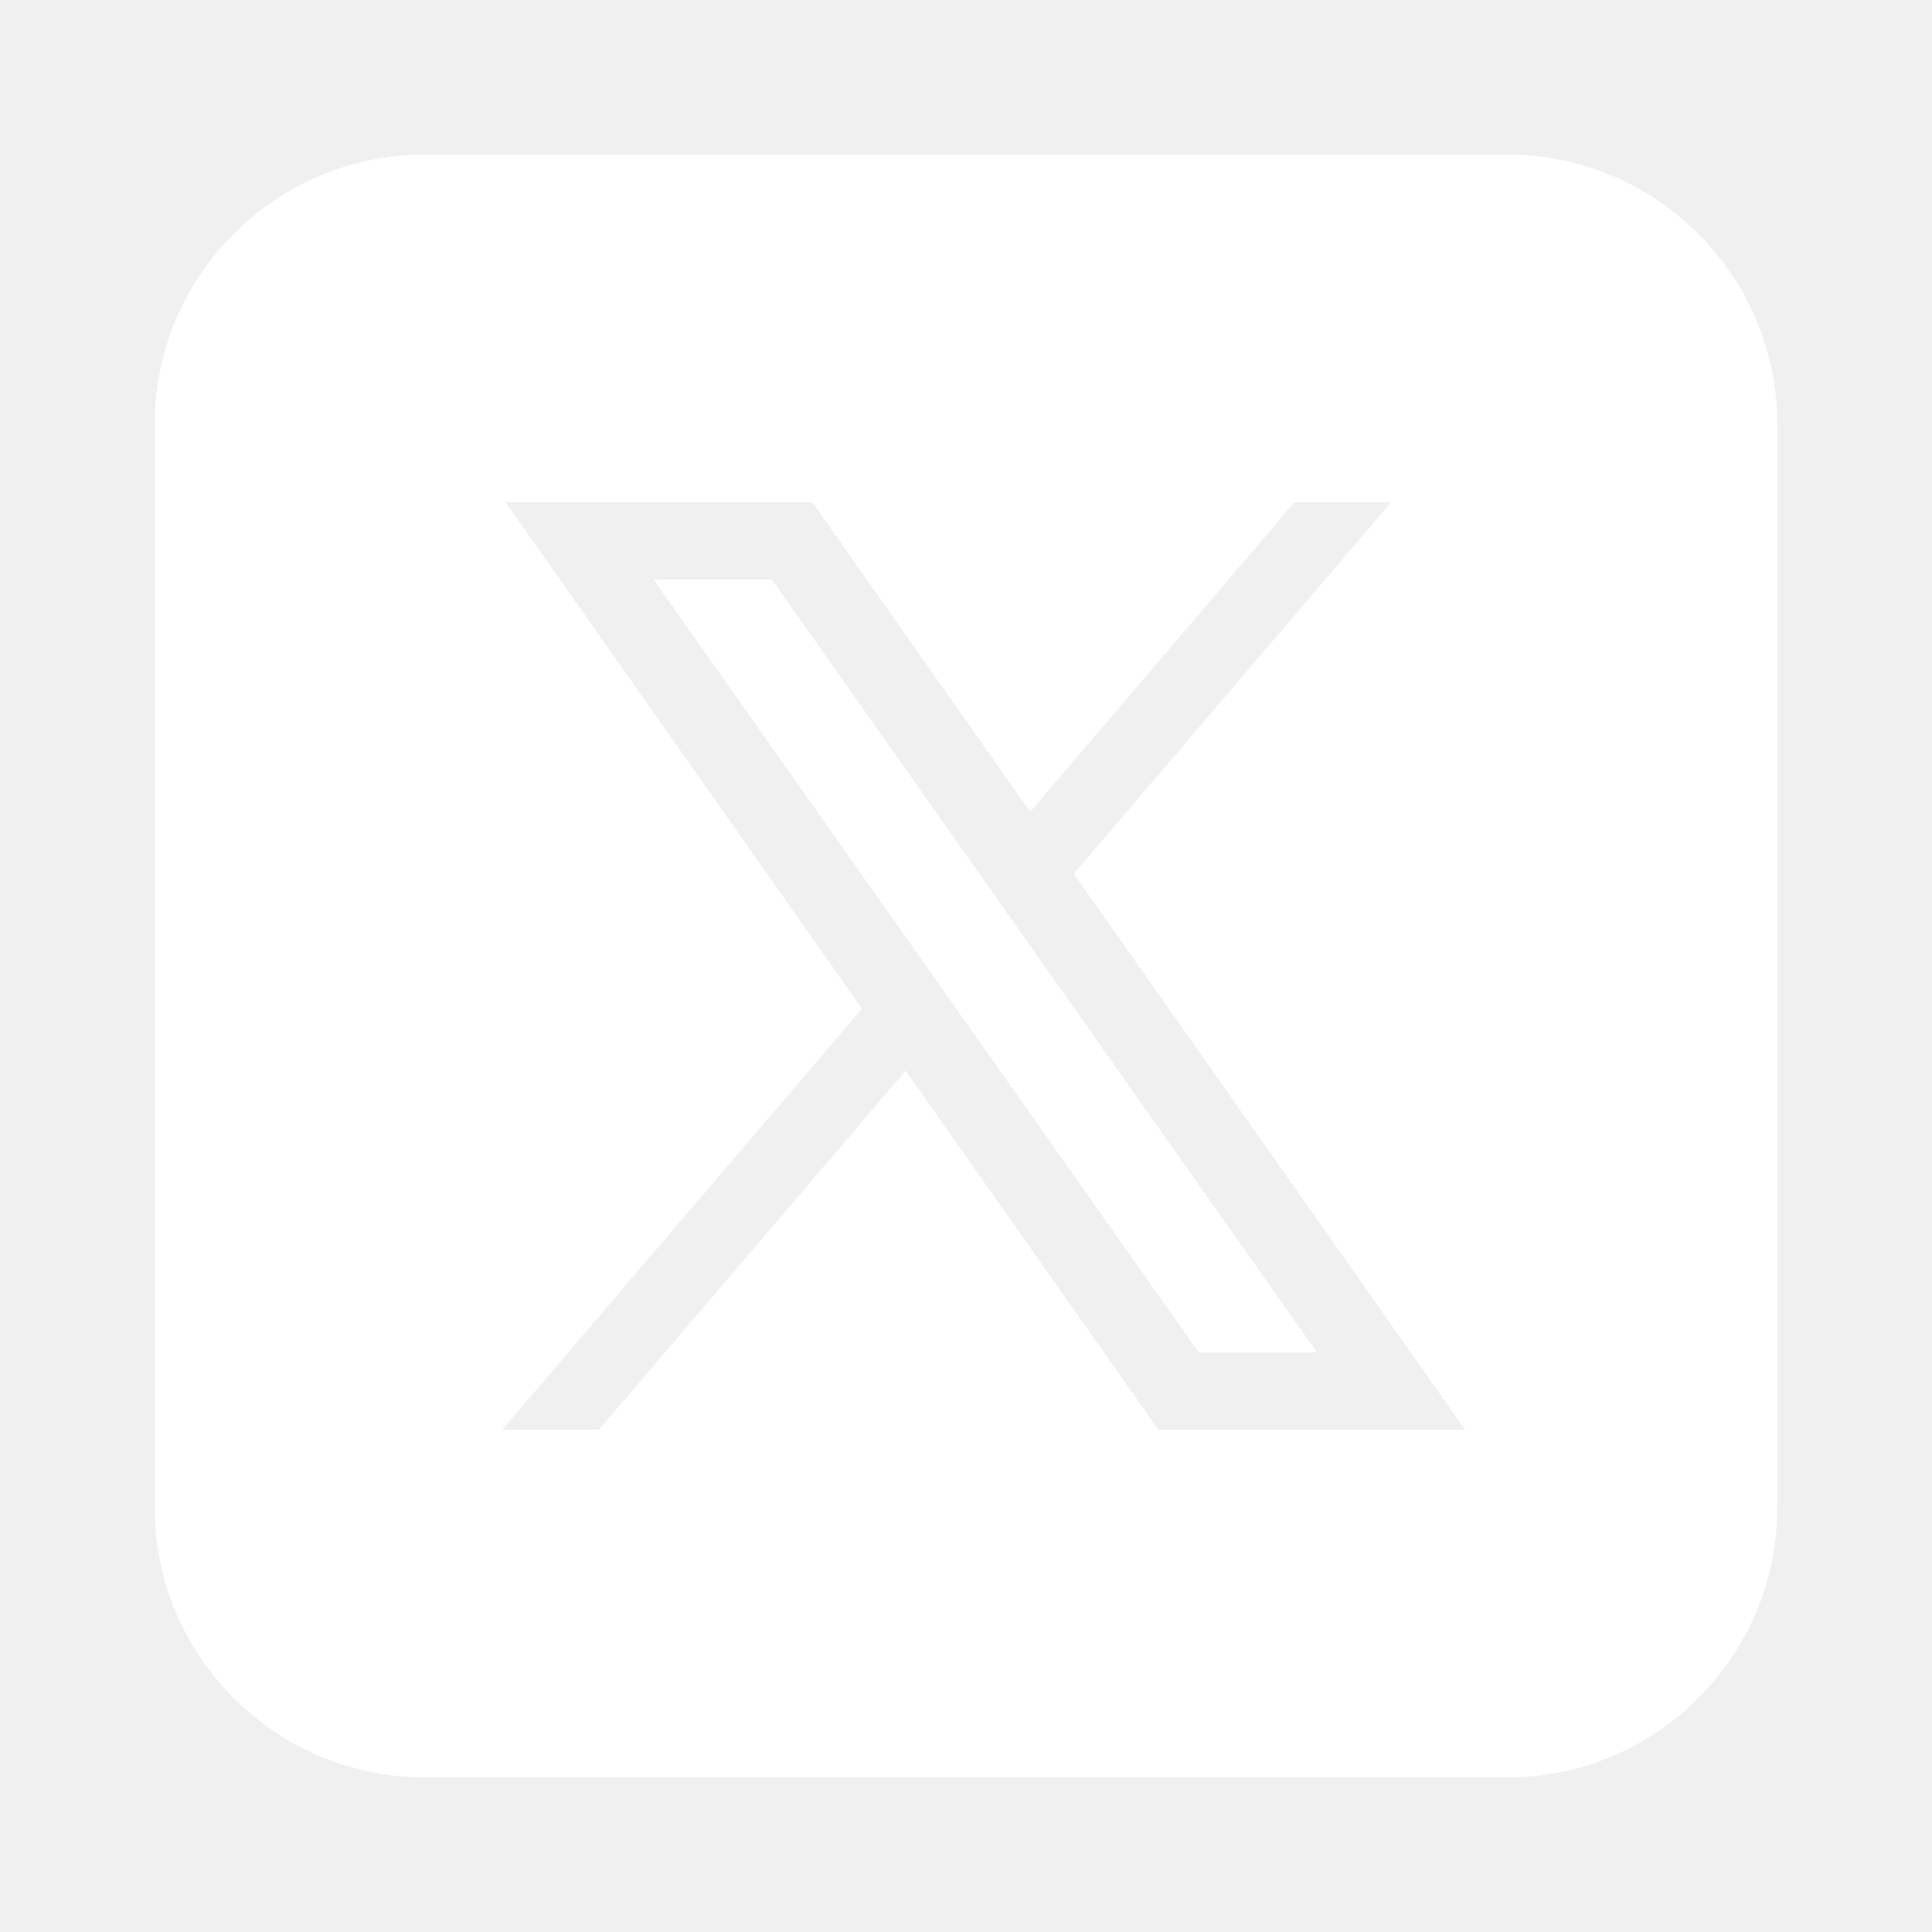
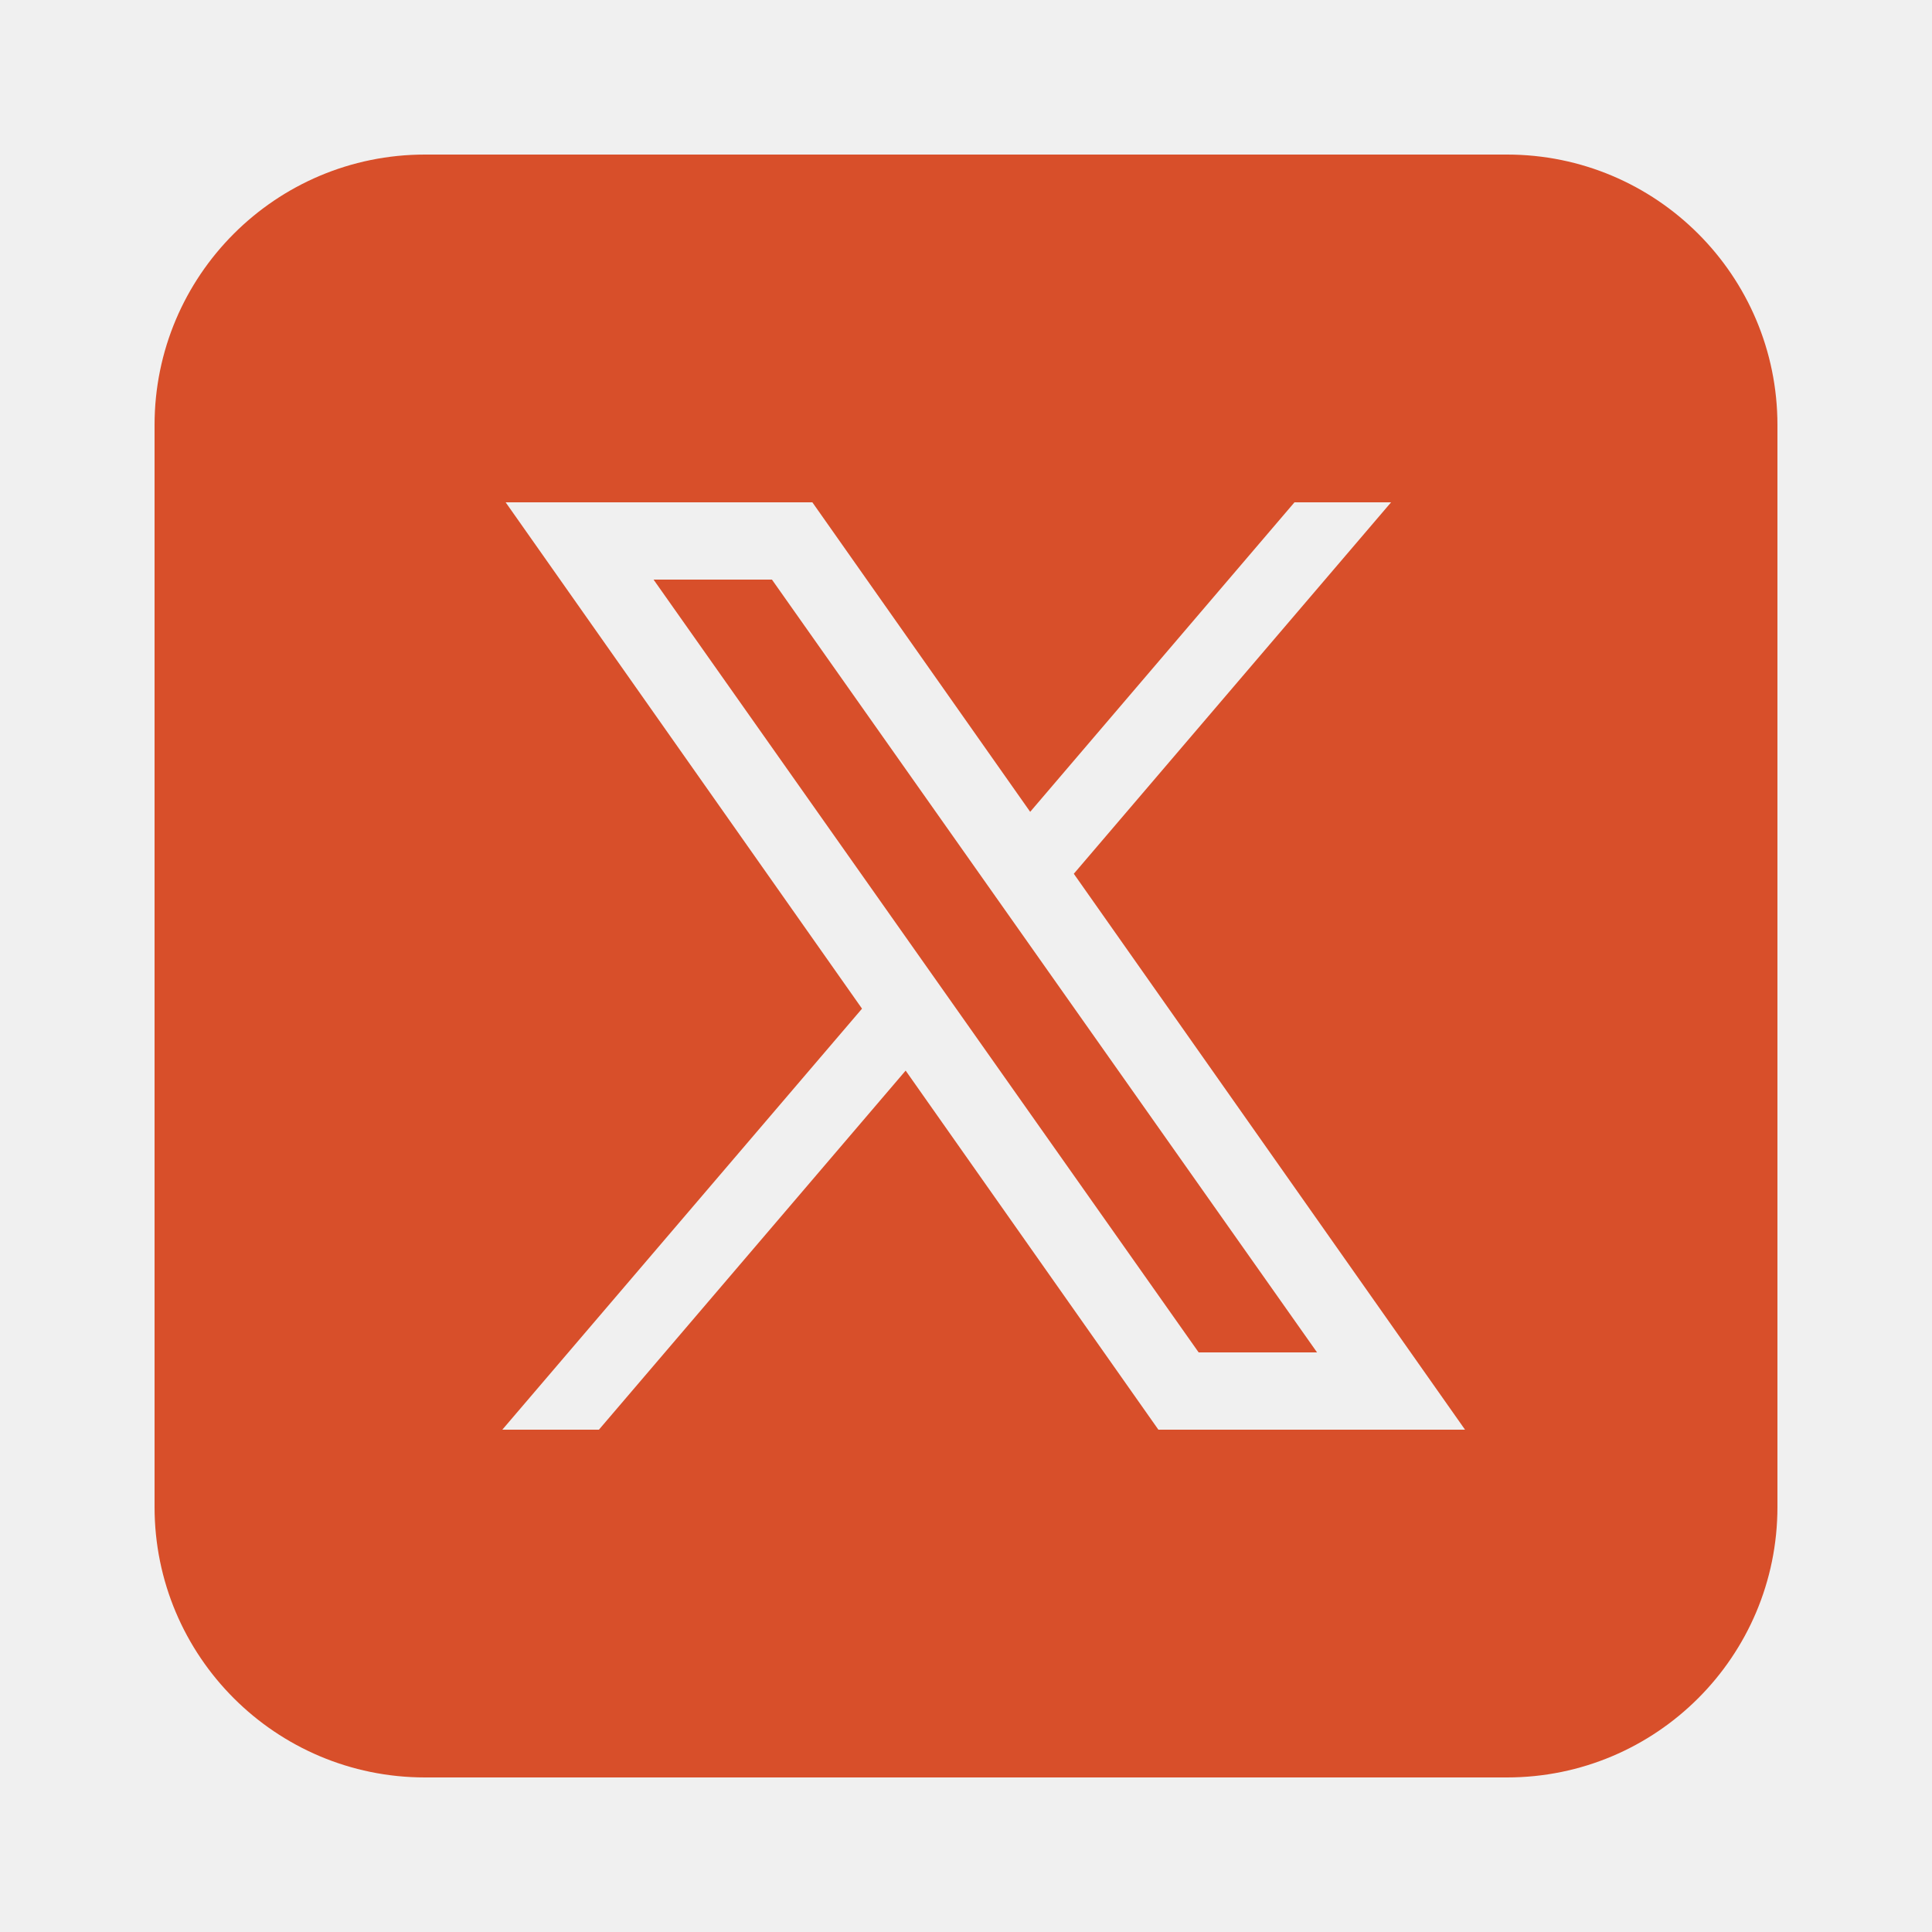
<svg xmlns="http://www.w3.org/2000/svg" viewBox="0,0,256,256" width="50px" height="50px">
-   <g fill="#ffffff" fill-rule="nonzero" stroke="none" stroke-width="1" stroke-linecap="butt" stroke-linejoin="miter" stroke-miterlimit="10" stroke-dasharray="" stroke-dashoffset="0" font-family="none" font-weight="none" font-size="none" text-anchor="none" style="mix-blend-mode: normal">
+   <g fill="#d84f2a" fill-rule="nonzero" stroke="none" stroke-width="1" stroke-linecap="butt" stroke-linejoin="miter" stroke-miterlimit="10" stroke-dasharray="" stroke-dashoffset="0" font-family="none" font-weight="none" font-size="none" text-anchor="none" style="mix-blend-mode: normal">
    <g transform="scale(5.12,5.12)">
      <path d="M11,4c-3.866,0 -7,3.134 -7,7v28c0,3.866 3.134,7 7,7h28c3.866,0 7,-3.134 7,-7v-28c0,-3.866 -3.134,-7 -7,-7zM13.086,13h7.938l5.637,8.01l6.84,-8.01h2.5l-8.211,9.613l10.125,14.387h-7.936l-6.541,-9.293l-7.938,9.293h-2.5l9.309,-10.896zM16.914,15l14.107,20h3.064l-14.107,-20z" />
    </g>
  </g>
</svg>
